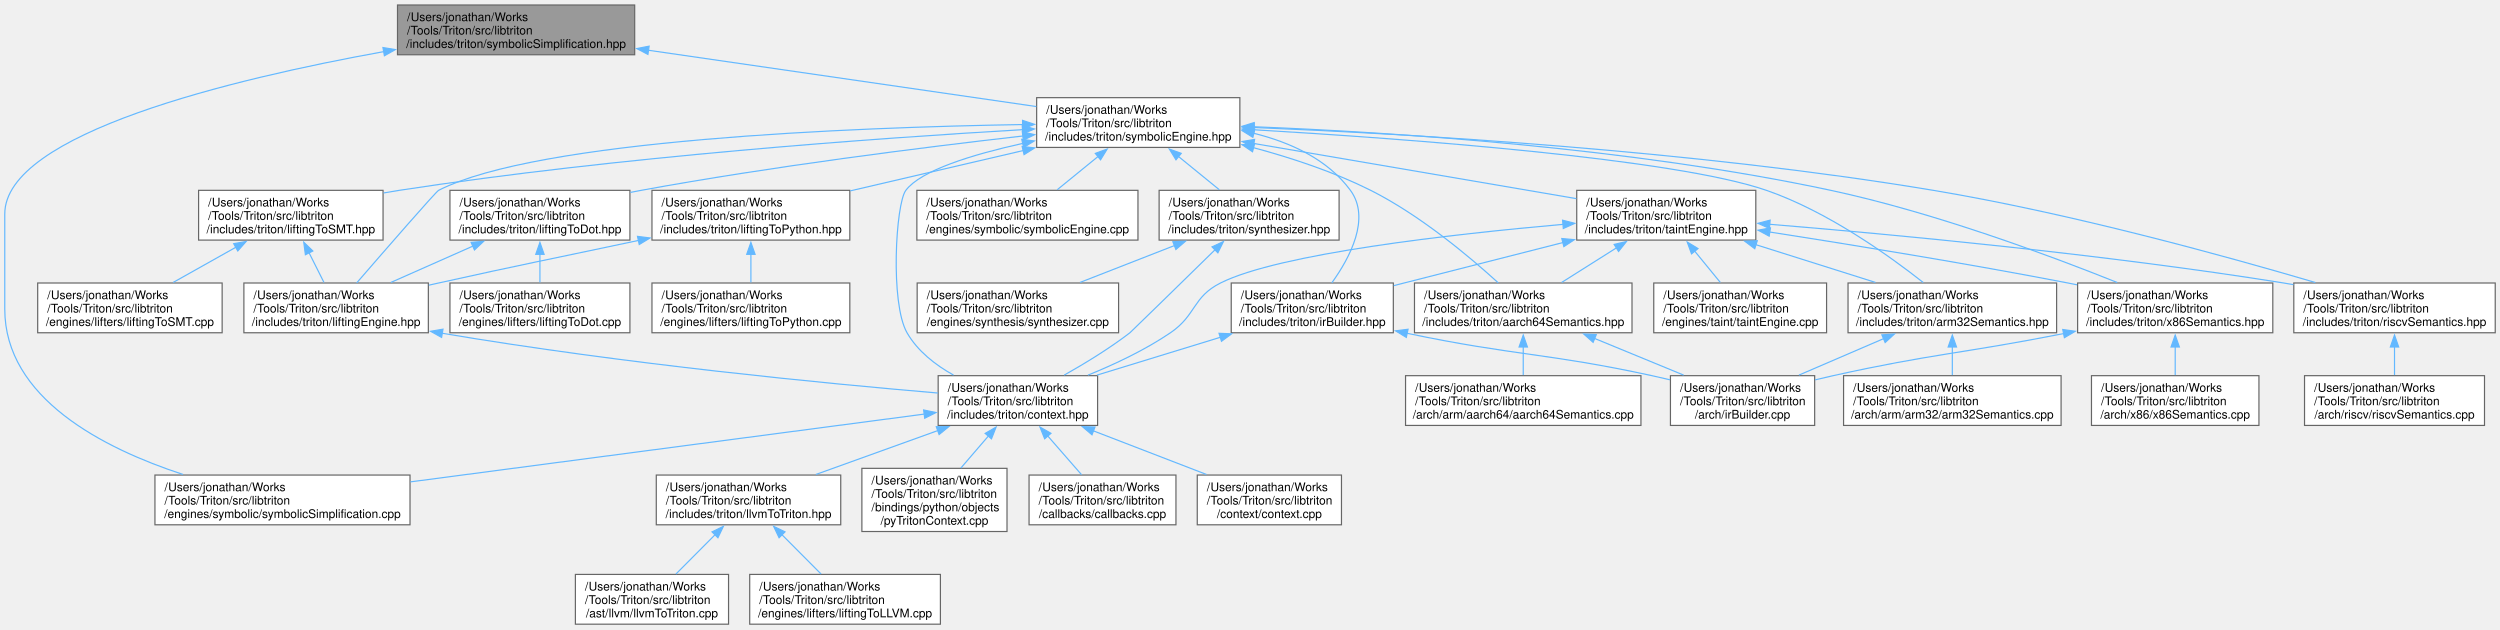
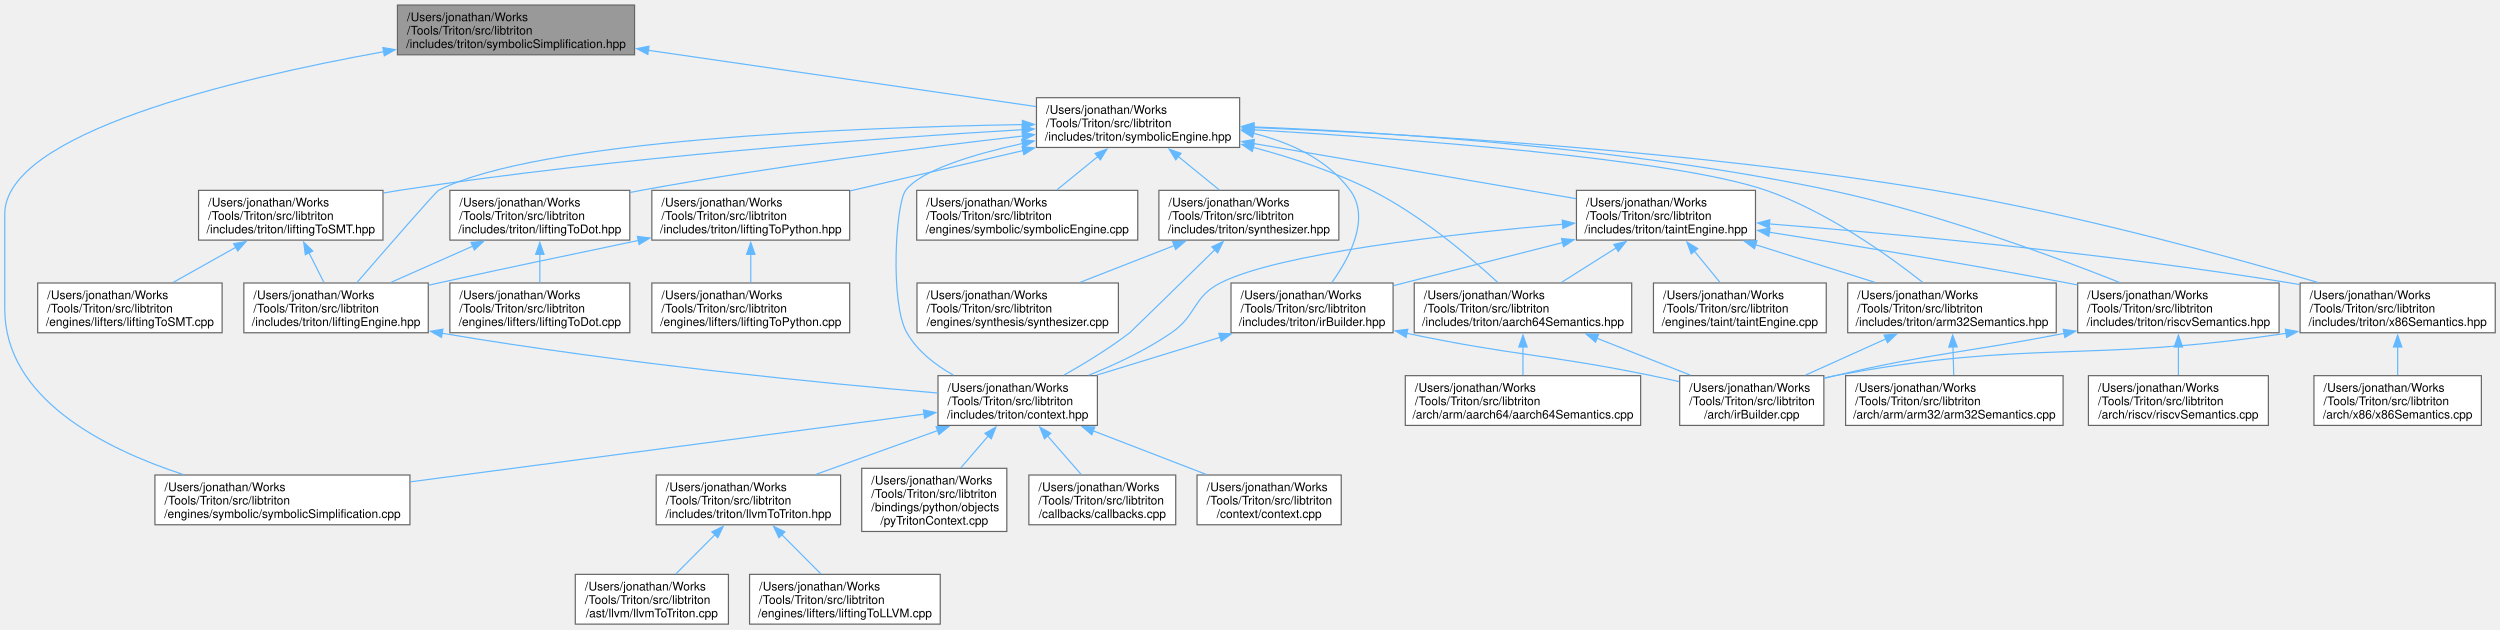
- <svg xmlns="http://www.w3.org/2000/svg" xmlns:xlink="http://www.w3.org/1999/xlink" width="2098pt" height="528pt" viewBox="0.00 0.00 2097.50 527.50">
+ <svg xmlns="http://www.w3.org/2000/svg" xmlns:xlink="http://www.w3.org/1999/xlink" width="2098pt" height="528pt" viewBox="0.00 0.00 2097.88 527.50">
  <g id="graph0" class="graph" transform="scale(1 1) rotate(0) translate(4 523.5)">
    <g id="Node000001" class="node">
      <g id="a_Node000001">
        <a xlink:title=" ">
          <polygon fill="#999999" stroke="#666666" points="528.5,-519.5 329.5,-519.5 329.5,-477.75 528.5,-477.75 528.5,-519.5" />
          <text text-anchor="start" x="337.5" y="-506" font-family="Helvetica,sans-Serif" font-size="10.00">/Users/jonathan/Works</text>
          <text text-anchor="start" x="337.5" y="-494.75" font-family="Helvetica,sans-Serif" font-size="10.00">/Tools/Triton/src/libtriton</text>
          <text text-anchor="middle" x="429" y="-483.5" font-family="Helvetica,sans-Serif" font-size="10.00">/includes/triton/symbolicSimplification.hpp</text>
        </a>
      </g>
    </g>
    <g id="Node000002" class="node">
      <g id="a_Node000002">
        <a xlink:href="symbolicSimplification_8cpp.html" target="_top" xlink:title=" ">
          <polygon fill="white" stroke="#666666" points="340,-125.12 126,-125.12 126,-83.38 340,-83.38 340,-125.12" />
          <text text-anchor="start" x="134" y="-111.62" font-family="Helvetica,sans-Serif" font-size="10.00">/Users/jonathan/Works</text>
          <text text-anchor="start" x="134" y="-100.38" font-family="Helvetica,sans-Serif" font-size="10.00">/Tools/Triton/src/libtriton</text>
          <text text-anchor="middle" x="233" y="-89.12" font-family="Helvetica,sans-Serif" font-size="10.00">/engines/symbolic/symbolicSimplification.cpp</text>
        </a>
      </g>
    </g>
    <g id="edge1_Node000001_Node000002" class="edge">
      <g id="a_edge1_Node000001_Node000002">
        <a xlink:title=" ">
          <path fill="none" stroke="#63b8ff" d="M317.9,-480.35C190.79,-457.38 0,-411.65 0,-344.12 0,-344.12 0,-344.12 0,-264.38 0,-189.67 82.68,-147.5 149.54,-125.62" />
          <polygon fill="#63b8ff" stroke="#63b8ff" points="317.28,-483.8 327.74,-482.1 318.51,-476.9 317.28,-483.8" />
        </a>
      </g>
    </g>
    <g id="Node000003" class="node">
      <g id="a_Node000003">
        <a xlink:href="symbolicEngine_8hpp.html" target="_top" xlink:title=" ">
          <polygon fill="white" stroke="#666666" points="1036.25,-441.75 865.75,-441.75 865.75,-400 1036.25,-400 1036.25,-441.75" />
          <text text-anchor="start" x="873.75" y="-428.25" font-family="Helvetica,sans-Serif" font-size="10.00">/Users/jonathan/Works</text>
          <text text-anchor="start" x="873.75" y="-417" font-family="Helvetica,sans-Serif" font-size="10.00">/Tools/Triton/src/libtriton</text>
          <text text-anchor="middle" x="951" y="-405.75" font-family="Helvetica,sans-Serif" font-size="10.00">/includes/triton/symbolicEngine.hpp</text>
        </a>
      </g>
    </g>
    <g id="edge2_Node000001_Node000003" class="edge">
      <g id="a_edge2_Node000001_Node000003">
        <a xlink:title=" ">
          <path fill="none" stroke="#63b8ff" d="M540.07,-481.51C637.34,-467.39 776.64,-447.18 865.46,-434.29" />
          <polygon fill="#63b8ff" stroke="#63b8ff" points="539.61,-478.04 530.22,-482.94 540.62,-484.96 539.61,-478.04" />
        </a>
      </g>
    </g>
    <g id="Node000004" class="node">
      <g id="a_Node000004">
        <a xlink:href="symbolicEngine_8cpp.html" target="_top" xlink:title=" ">
          <polygon fill="white" stroke="#666666" points="950.75,-364 765.25,-364 765.25,-322.25 950.75,-322.25 950.75,-364" />
          <text text-anchor="start" x="773.25" y="-350.5" font-family="Helvetica,sans-Serif" font-size="10.00">/Users/jonathan/Works</text>
          <text text-anchor="start" x="773.25" y="-339.25" font-family="Helvetica,sans-Serif" font-size="10.00">/Tools/Triton/src/libtriton</text>
          <text text-anchor="middle" x="858" y="-328" font-family="Helvetica,sans-Serif" font-size="10.00">/engines/symbolic/symbolicEngine.cpp</text>
        </a>
      </g>
    </g>
    <g id="edge3_Node000003_Node000004" class="edge">
      <g id="a_edge3_Node000003_Node000004">
        <a xlink:title=" ">
          <path fill="none" stroke="#63b8ff" d="M917.28,-392.41C905.96,-383.19 893.53,-373.06 882.99,-364.48" />
          <polygon fill="#63b8ff" stroke="#63b8ff" points="914.94,-395.02 924.9,-398.62 919.36,-389.59 914.94,-395.02" />
        </a>
      </g>
    </g>
    <g id="Node000005" class="node">
      <g id="a_Node000005">
        <a xlink:href="aarch64Semantics_8hpp.html" target="_top" xlink:title=" ">
          <polygon fill="white" stroke="#666666" points="1365.25,-286.25 1182.75,-286.25 1182.75,-244.5 1365.25,-244.5 1365.25,-286.25" />
          <text text-anchor="start" x="1190.75" y="-272.75" font-family="Helvetica,sans-Serif" font-size="10.00">/Users/jonathan/Works</text>
          <text text-anchor="start" x="1190.75" y="-261.5" font-family="Helvetica,sans-Serif" font-size="10.00">/Tools/Triton/src/libtriton</text>
          <text text-anchor="middle" x="1274" y="-250.25" font-family="Helvetica,sans-Serif" font-size="10.00">/includes/triton/aarch64Semantics.hpp</text>
        </a>
      </g>
    </g>
    <g id="edge4_Node000003_Node000005" class="edge">
      <g id="a_edge4_Node000003_Node000005">
        <a xlink:title=" ">
-           <path fill="none" stroke="#63b8ff" d="M1047.42,-399.85C1079.73,-391.18 1115.32,-379.4 1146,-364 1187.46,-343.18 1228.97,-308.31 1253.04,-286.37" />
-           <polygon fill="#63b8ff" stroke="#63b8ff" points="1046.86,-396.38 1038.06,-402.3 1048.62,-403.16 1046.86,-396.38" />
+           <path fill="none" stroke="#63b8ff" d="M1047.5,-400.1C1080.1,-391.42 1116.05,-379.59 1147,-364 1188.23,-343.24 1229.39,-308.35 1253.23,-286.39" />
+           <polygon fill="#63b8ff" stroke="#63b8ff" points="1046.86,-396.65 1038.05,-402.54 1048.61,-403.43 1046.86,-396.65" />
        </a>
      </g>
    </g>
    <g id="Node000008" class="node">
      <g id="a_Node000008">
        <a xlink:href="arm32Semantics_8hpp.html" target="_top" xlink:title=" ">
          <polygon fill="white" stroke="#666666" points="1721.5,-286.25 1546.5,-286.25 1546.5,-244.5 1721.5,-244.5 1721.5,-286.25" />
          <text text-anchor="start" x="1554.5" y="-272.75" font-family="Helvetica,sans-Serif" font-size="10.00">/Users/jonathan/Works</text>
          <text text-anchor="start" x="1554.5" y="-261.5" font-family="Helvetica,sans-Serif" font-size="10.00">/Tools/Triton/src/libtriton</text>
          <text text-anchor="middle" x="1634" y="-250.25" font-family="Helvetica,sans-Serif" font-size="10.00">/includes/triton/arm32Semantics.hpp</text>
        </a>
      </g>
    </g>
    <g id="edge7_Node000003_Node000008" class="edge">
      <g id="a_edge7_Node000003_Node000008">
        <a xlink:title=" ">
          <path fill="none" stroke="#63b8ff" d="M1047.6,-414.85C1177.43,-407.19 1400.83,-390.64 1478,-364 1528.89,-346.43 1580.37,-309.7 1609.62,-286.64" />
          <polygon fill="#63b8ff" stroke="#63b8ff" points="1047.78,-411.33 1038,-415.4 1048.19,-418.32 1047.78,-411.33" />
        </a>
      </g>
    </g>
    <g id="Node000010" class="node">
      <g id="a_Node000010">
        <a xlink:href="context_8hpp.html" target="_top" xlink:title=" ">
          <polygon fill="white" stroke="#666666" points="916.88,-208.5 783.12,-208.5 783.12,-166.75 916.88,-166.75 916.88,-208.5" />
          <text text-anchor="start" x="791.12" y="-195" font-family="Helvetica,sans-Serif" font-size="10.00">/Users/jonathan/Works</text>
          <text text-anchor="start" x="791.12" y="-183.75" font-family="Helvetica,sans-Serif" font-size="10.00">/Tools/Triton/src/libtriton</text>
          <text text-anchor="middle" x="850" y="-172.5" font-family="Helvetica,sans-Serif" font-size="10.00">/includes/triton/context.hpp</text>
        </a>
      </g>
    </g>
    <g id="edge10_Node000003_Node000010" class="edge">
      <g id="a_edge10_Node000003_Node000010">
        <a xlink:title=" ">
          <path fill="none" stroke="#63b8ff" d="M854.21,-403.4C811.73,-394.01 768.63,-380.75 756,-364 747.5,-352.73 742.75,-269.32 757,-244.5 765.82,-229.15 780.7,-217.53 796,-208.99" />
          <polygon fill="#63b8ff" stroke="#63b8ff" points="853.28,-406.78 863.79,-405.45 854.74,-399.94 853.28,-406.78" />
        </a>
      </g>
    </g>
    <g id="Node000017" class="node">
      <g id="a_Node000017">
        <a xlink:href="irBuilder_8hpp.html" target="_top" xlink:title=" ">
          <polygon fill="white" stroke="#666666" points="1165,-286.25 1029,-286.25 1029,-244.5 1165,-244.5 1165,-286.25" />
          <text text-anchor="start" x="1037" y="-272.75" font-family="Helvetica,sans-Serif" font-size="10.00">/Users/jonathan/Works</text>
          <text text-anchor="start" x="1037" y="-261.5" font-family="Helvetica,sans-Serif" font-size="10.00">/Tools/Triton/src/libtriton</text>
          <text text-anchor="middle" x="1097" y="-250.25" font-family="Helvetica,sans-Serif" font-size="10.00">/includes/triton/irBuilder.hpp</text>
        </a>
      </g>
    </g>
    <g id="edge18_Node000003_Node000017" class="edge">
      <g id="a_edge18_Node000003_Node000017">
        <a xlink:title=" ">
          <path fill="none" stroke="#63b8ff" d="M1047.63,-411.94C1078.64,-404.27 1109.88,-390.04 1129,-364 1146.21,-340.57 1128.53,-307.4 1113.41,-286.39" />
          <polygon fill="#63b8ff" stroke="#63b8ff" points="1047.16,-408.46 1038.16,-414.06 1048.68,-415.29 1047.16,-408.46" />
        </a>
      </g>
    </g>
    <g id="Node000018" class="node">
      <g id="a_Node000018">
        <a xlink:href="liftingEngine_8hpp.html" target="_top" xlink:title=" ">
          <polygon fill="white" stroke="#666666" points="355.38,-286.25 200.62,-286.25 200.62,-244.5 355.38,-244.5 355.38,-286.25" />
          <text text-anchor="start" x="208.62" y="-272.75" font-family="Helvetica,sans-Serif" font-size="10.00">/Users/jonathan/Works</text>
          <text text-anchor="start" x="208.62" y="-261.5" font-family="Helvetica,sans-Serif" font-size="10.00">/Tools/Triton/src/libtriton</text>
          <text text-anchor="middle" x="278" y="-250.25" font-family="Helvetica,sans-Serif" font-size="10.00">/includes/triton/liftingEngine.hpp</text>
        </a>
      </g>
    </g>
    <g id="edge21_Node000003_Node000018" class="edge">
      <g id="a_edge21_Node000003_Node000018">
        <a xlink:title=" ">
          <path fill="none" stroke="#63b8ff" d="M854.04,-419.2C709.91,-416.77 447.18,-406.44 364,-364 361.72,-362.84 319.68,-314.52 295.23,-286.3" />
          <polygon fill="#63b8ff" stroke="#63b8ff" points="853.92,-422.7 863.97,-419.35 854.03,-415.7 853.92,-422.7" />
        </a>
      </g>
    </g>
    <g id="Node000019" class="node">
      <g id="a_Node000019">
        <a xlink:href="liftingToDot_8hpp.html" target="_top" xlink:title=" ">
          <polygon fill="white" stroke="#666666" points="524.5,-364 373.5,-364 373.5,-322.25 524.5,-322.25 524.5,-364" />
          <text text-anchor="start" x="381.5" y="-350.5" font-family="Helvetica,sans-Serif" font-size="10.00">/Users/jonathan/Works</text>
          <text text-anchor="start" x="381.5" y="-339.25" font-family="Helvetica,sans-Serif" font-size="10.00">/Tools/Triton/src/libtriton</text>
          <text text-anchor="middle" x="449" y="-328" font-family="Helvetica,sans-Serif" font-size="10.00">/includes/triton/liftingToDot.hpp</text>
        </a>
      </g>
    </g>
    <g id="edge23_Node000003_Node000019" class="edge">
      <g id="a_edge23_Node000003_Node000019">
        <a xlink:title=" ">
          <path fill="none" stroke="#63b8ff" d="M854.14,-409.58C769.36,-399.93 643.04,-384.01 534,-364 531.02,-363.45 527.98,-362.87 524.92,-362.26" />
          <polygon fill="#63b8ff" stroke="#63b8ff" points="853.73,-413.06 864.06,-410.7 854.52,-406.1 853.73,-413.06" />
        </a>
      </g>
    </g>
    <g id="Node000021" class="node">
      <g id="a_Node000021">
        <a xlink:href="liftingToPython_8hpp.html" target="_top" xlink:title=" ">
          <polygon fill="white" stroke="#666666" points="709,-364 543,-364 543,-322.25 709,-322.25 709,-364" />
          <text text-anchor="start" x="551" y="-350.5" font-family="Helvetica,sans-Serif" font-size="10.00">/Users/jonathan/Works</text>
          <text text-anchor="start" x="551" y="-339.25" font-family="Helvetica,sans-Serif" font-size="10.00">/Tools/Triton/src/libtriton</text>
          <text text-anchor="middle" x="626" y="-328" font-family="Helvetica,sans-Serif" font-size="10.00">/includes/triton/liftingToPython.hpp</text>
        </a>
      </g>
    </g>
    <g id="edge26_Node000003_Node000021" class="edge">
      <g id="a_edge26_Node000003_Node000021">
        <a xlink:title=" ">
          <path fill="none" stroke="#63b8ff" d="M854.68,-397.43C808.52,-386.67 753.77,-373.91 709.42,-363.57" />
          <polygon fill="#63b8ff" stroke="#63b8ff" points="853.6,-400.77 864.14,-399.63 855.19,-393.95 853.6,-400.77" />
        </a>
      </g>
    </g>
    <g id="Node000023" class="node">
      <g id="a_Node000023">
        <a xlink:href="liftingToSMT_8hpp.html" target="_top" xlink:title=" ">
          <polygon fill="white" stroke="#666666" points="317.38,-364 162.62,-364 162.62,-322.25 317.38,-322.25 317.38,-364" />
          <text text-anchor="start" x="170.62" y="-350.5" font-family="Helvetica,sans-Serif" font-size="10.00">/Users/jonathan/Works</text>
          <text text-anchor="start" x="170.62" y="-339.25" font-family="Helvetica,sans-Serif" font-size="10.00">/Tools/Triton/src/libtriton</text>
          <text text-anchor="middle" x="240" y="-328" font-family="Helvetica,sans-Serif" font-size="10.00">/includes/triton/liftingToSMT.hpp</text>
        </a>
      </g>
    </g>
    <g id="edge29_Node000003_Node000023" class="edge">
      <g id="a_edge29_Node000003_Node000023">
        <a xlink:title=" ">
          <path fill="none" stroke="#63b8ff" d="M854.16,-414.91C731.77,-407.77 514.87,-392.25 331,-364 326.68,-363.34 322.27,-362.59 317.82,-361.79" />
          <polygon fill="#63b8ff" stroke="#63b8ff" points="853.65,-418.39 863.83,-415.47 854.05,-411.4 853.65,-418.39" />
        </a>
      </g>
    </g>
    <g id="Node000025" class="node">
      <g id="a_Node000025">
        <a xlink:href="riscvSemantics_8hpp.html" target="_top" xlink:title=" ">
-           <polygon fill="white" stroke="#666666" points="2089.5,-286.25 1920.5,-286.25 1920.5,-244.5 2089.5,-244.5 2089.5,-286.25" />
-           <text text-anchor="start" x="1928.5" y="-272.75" font-family="Helvetica,sans-Serif" font-size="10.00">/Users/jonathan/Works</text>
-           <text text-anchor="start" x="1928.5" y="-261.5" font-family="Helvetica,sans-Serif" font-size="10.00">/Tools/Triton/src/libtriton</text>
-           <text text-anchor="middle" x="2005" y="-250.25" font-family="Helvetica,sans-Serif" font-size="10.00">/includes/triton/riscvSemantics.hpp</text>
+           <polygon fill="white" stroke="#666666" points="1908.5,-286.25 1739.5,-286.25 1739.5,-244.5 1908.5,-244.5 1908.5,-286.25" />
+           <text text-anchor="start" x="1747.5" y="-272.75" font-family="Helvetica,sans-Serif" font-size="10.00">/Users/jonathan/Works</text>
+           <text text-anchor="start" x="1747.5" y="-261.5" font-family="Helvetica,sans-Serif" font-size="10.00">/Tools/Triton/src/libtriton</text>
+           <text text-anchor="middle" x="1824" y="-250.25" font-family="Helvetica,sans-Serif" font-size="10.00">/includes/triton/riscvSemantics.hpp</text>
        </a>
      </g>
    </g>
    <g id="edge32_Node000003_Node000025" class="edge">
      <g id="a_edge32_Node000003_Node000025">
        <a xlink:title=" ">
-           <path fill="none" stroke="#63b8ff" d="M1047.69,-416.73C1177.99,-411.37 1416.83,-397.57 1618,-364 1732.14,-344.95 1862.05,-309.21 1938.59,-286.66" />
-           <polygon fill="#63b8ff" stroke="#63b8ff" points="1047.94,-413.22 1038.09,-417.12 1048.22,-420.21 1047.94,-413.22" />
+           <path fill="none" stroke="#63b8ff" d="M1047.91,-417.26C1164.09,-412.59 1364.13,-399.65 1532,-364 1619.45,-345.43 1717.27,-309.45 1774.58,-286.74" />
+           <polygon fill="#63b8ff" stroke="#63b8ff" points="1047.96,-413.75 1038.1,-417.64 1048.23,-420.75 1047.96,-413.75" />
        </a>
      </g>
    </g>
    <g id="Node000027" class="node">
      <g id="a_Node000027">
        <a xlink:href="synthesizer_8hpp.html" target="_top" xlink:title=" ">
          <polygon fill="white" stroke="#666666" points="1119.5,-364 968.5,-364 968.5,-322.25 1119.5,-322.25 1119.5,-364" />
          <text text-anchor="start" x="976.5" y="-350.5" font-family="Helvetica,sans-Serif" font-size="10.00">/Users/jonathan/Works</text>
          <text text-anchor="start" x="976.5" y="-339.25" font-family="Helvetica,sans-Serif" font-size="10.00">/Tools/Triton/src/libtriton</text>
          <text text-anchor="middle" x="1044" y="-328" font-family="Helvetica,sans-Serif" font-size="10.00">/includes/triton/synthesizer.hpp</text>
        </a>
      </g>
    </g>
-     <g id="edge34_Node000003_Node000027" class="edge">
-       <g id="a_edge34_Node000003_Node000027">
+     <g id="edge35_Node000003_Node000027" class="edge">
+       <g id="a_edge35_Node000003_Node000027">
        <a xlink:title=" ">
          <path fill="none" stroke="#63b8ff" d="M984.72,-392.41C996.04,-383.19 1008.47,-373.06 1019.01,-364.48" />
          <polygon fill="#63b8ff" stroke="#63b8ff" points="982.64,-389.59 977.1,-398.62 987.06,-395.02 982.64,-389.59" />
        </a>
      </g>
    </g>
    <g id="Node000029" class="node">
      <g id="a_Node000029">
        <a xlink:href="taintEngine_8hpp.html" target="_top" xlink:title=" ">
          <polygon fill="white" stroke="#666666" points="1469.12,-364 1318.88,-364 1318.88,-322.25 1469.12,-322.25 1469.12,-364" />
          <text text-anchor="start" x="1326.88" y="-350.5" font-family="Helvetica,sans-Serif" font-size="10.00">/Users/jonathan/Works</text>
          <text text-anchor="start" x="1326.88" y="-339.25" font-family="Helvetica,sans-Serif" font-size="10.00">/Tools/Triton/src/libtriton</text>
          <text text-anchor="middle" x="1394" y="-328" font-family="Helvetica,sans-Serif" font-size="10.00">/includes/triton/taintEngine.hpp</text>
        </a>
      </g>
    </g>
-     <g id="edge37_Node000003_Node000029" class="edge">
-       <g id="a_edge37_Node000003_Node000029">
+     <g id="edge38_Node000003_Node000029" class="edge">
+       <g id="a_edge38_Node000003_Node000029">
        <a xlink:title=" ">
          <path fill="none" stroke="#63b8ff" d="M1047.93,-403.3C1129.29,-389.39 1243.88,-369.8 1318.53,-357.03" />
          <polygon fill="#63b8ff" stroke="#63b8ff" points="1047.44,-399.83 1038.17,-404.97 1048.62,-406.73 1047.44,-399.83" />
        </a>
      </g>
    </g>
    <g id="Node000031" class="node">
      <g id="a_Node000031">
        <a xlink:href="x86Semantics_8hpp.html" target="_top" xlink:title=" ">
-           <polygon fill="white" stroke="#666666" points="1902.88,-286.25 1739.12,-286.25 1739.12,-244.5 1902.88,-244.5 1902.88,-286.25" />
-           <text text-anchor="start" x="1747.12" y="-272.75" font-family="Helvetica,sans-Serif" font-size="10.00">/Users/jonathan/Works</text>
-           <text text-anchor="start" x="1747.12" y="-261.5" font-family="Helvetica,sans-Serif" font-size="10.00">/Tools/Triton/src/libtriton</text>
-           <text text-anchor="middle" x="1821" y="-250.25" font-family="Helvetica,sans-Serif" font-size="10.00">/includes/triton/x86Semantics.hpp</text>
-         </a>
-       </g>
-     </g>
-     <g id="edge47_Node000003_Node000031" class="edge">
-       <g id="a_edge47_Node000003_Node000031">
-         <a xlink:title=" ">
-           <path fill="none" stroke="#63b8ff" d="M1047.93,-417.35C1164.12,-412.76 1364.18,-399.91 1532,-364 1618.74,-345.44 1715.7,-309.37 1772.36,-286.65" />
-           <polygon fill="#63b8ff" stroke="#63b8ff" points="1047.98,-413.84 1038.12,-417.72 1048.25,-420.84 1047.98,-413.84" />
+           <polygon fill="white" stroke="#666666" points="2089.88,-286.25 1926.12,-286.25 1926.12,-244.5 2089.88,-244.5 2089.88,-286.25" />
+           <text text-anchor="start" x="1934.12" y="-272.75" font-family="Helvetica,sans-Serif" font-size="10.00">/Users/jonathan/Works</text>
+           <text text-anchor="start" x="1934.12" y="-261.5" font-family="Helvetica,sans-Serif" font-size="10.00">/Tools/Triton/src/libtriton</text>
+           <text text-anchor="middle" x="2008" y="-250.25" font-family="Helvetica,sans-Serif" font-size="10.00">/includes/triton/x86Semantics.hpp</text>
+         </a>
+       </g>
+     </g>
+     <g id="edge48_Node000003_Node000031" class="edge">
+       <g id="a_edge48_Node000003_Node000031">
+         <a xlink:title=" ">
+           <path fill="none" stroke="#63b8ff" d="M1047.83,-416.71C1178.32,-411.32 1417.51,-397.48 1619,-364 1733.71,-344.94 1864.3,-309.2 1941.23,-286.66" />
+           <polygon fill="#63b8ff" stroke="#63b8ff" points="1048.06,-413.19 1038.21,-417.1 1048.34,-420.19 1048.06,-413.19" />
        </a>
      </g>
    </g>
    <g id="Node000006" class="node">
      <g id="a_Node000006">
        <a xlink:href="aarch64Semantics_8cpp.html" target="_top" xlink:title=" ">
          <polygon fill="white" stroke="#666666" points="1372.75,-208.5 1175.25,-208.5 1175.25,-166.75 1372.75,-166.75 1372.75,-208.5" />
          <text text-anchor="start" x="1183.25" y="-195" font-family="Helvetica,sans-Serif" font-size="10.00">/Users/jonathan/Works</text>
          <text text-anchor="start" x="1183.25" y="-183.75" font-family="Helvetica,sans-Serif" font-size="10.00">/Tools/Triton/src/libtriton</text>
          <text text-anchor="middle" x="1274" y="-172.5" font-family="Helvetica,sans-Serif" font-size="10.00">/arch/arm/aarch64/aarch64Semantics.cpp</text>
        </a>
      </g>
    </g>
    <g id="edge5_Node000005_Node000006" class="edge">
      <g id="a_edge5_Node000005_Node000006">
        <a xlink:title=" ">
          <path fill="none" stroke="#63b8ff" d="M1274,-232.75C1274,-224.71 1274,-216.29 1274,-208.98" />
          <polygon fill="#63b8ff" stroke="#63b8ff" points="1270.5,-232.56 1274,-242.56 1277.5,-232.56 1270.5,-232.56" />
        </a>
      </g>
    </g>
    <g id="Node000007" class="node">
      <g id="a_Node000007">
        <a xlink:href="irBuilder_8cpp.html" target="_top" xlink:title=" ">
-           <polygon fill="white" stroke="#666666" points="1518.5,-208.5 1397.5,-208.5 1397.5,-166.75 1518.5,-166.75 1518.5,-208.5" />
-           <text text-anchor="start" x="1405.5" y="-195" font-family="Helvetica,sans-Serif" font-size="10.00">/Users/jonathan/Works</text>
-           <text text-anchor="start" x="1405.5" y="-183.75" font-family="Helvetica,sans-Serif" font-size="10.00">/Tools/Triton/src/libtriton</text>
-           <text text-anchor="middle" x="1458" y="-172.5" font-family="Helvetica,sans-Serif" font-size="10.00">/arch/irBuilder.cpp</text>
+           <polygon fill="white" stroke="#666666" points="1526.5,-208.5 1405.5,-208.5 1405.5,-166.75 1526.5,-166.75 1526.5,-208.5" />
+           <text text-anchor="start" x="1413.5" y="-195" font-family="Helvetica,sans-Serif" font-size="10.00">/Users/jonathan/Works</text>
+           <text text-anchor="start" x="1413.5" y="-183.75" font-family="Helvetica,sans-Serif" font-size="10.00">/Tools/Triton/src/libtriton</text>
+           <text text-anchor="middle" x="1466" y="-172.5" font-family="Helvetica,sans-Serif" font-size="10.00">/arch/irBuilder.cpp</text>
        </a>
      </g>
    </g>
    <g id="edge6_Node000005_Node000007" class="edge">
      <g id="a_edge6_Node000005_Node000007">
        <a xlink:title=" ">
-           <path fill="none" stroke="#63b8ff" d="M1333.79,-239.76C1357.97,-229.81 1385.54,-218.46 1408.56,-208.98" />
-           <polygon fill="#63b8ff" stroke="#63b8ff" points="1332.62,-236.46 1324.71,-243.5 1335.29,-242.93 1332.62,-236.46" />
+           <path fill="none" stroke="#63b8ff" d="M1336.05,-239.89C1361.36,-229.91 1390.28,-218.5 1414.41,-208.98" />
+           <polygon fill="#63b8ff" stroke="#63b8ff" points="1334.88,-236.59 1326.86,-243.52 1337.45,-243.11 1334.88,-236.59" />
        </a>
      </g>
    </g>
    <g id="edge9_Node000008_Node000007" class="edge">
      <g id="a_edge9_Node000008_Node000007">
        <a xlink:title=" ">
-           <path fill="none" stroke="#63b8ff" d="M1576.5,-239.63C1553.45,-229.7 1527.21,-218.41 1505.29,-208.98" />
-           <polygon fill="#63b8ff" stroke="#63b8ff" points="1574.88,-242.74 1585.44,-243.48 1577.64,-236.31 1574.88,-242.74" />
+           <path fill="none" stroke="#63b8ff" d="M1578.51,-239.36C1556.66,-229.5 1531.88,-218.33 1511.15,-208.98" />
+           <polygon fill="#63b8ff" stroke="#63b8ff" points="1577.04,-242.53 1587.6,-243.45 1579.92,-236.15 1577.04,-242.53" />
        </a>
      </g>
    </g>
    <g id="Node000009" class="node">
      <g id="a_Node000009">
        <a xlink:href="arm32Semantics_8cpp.html" target="_top" xlink:title=" ">
-           <polygon fill="white" stroke="#666666" points="1725.25,-208.5 1542.75,-208.5 1542.75,-166.75 1725.25,-166.75 1725.25,-208.5" />
-           <text text-anchor="start" x="1550.75" y="-195" font-family="Helvetica,sans-Serif" font-size="10.00">/Users/jonathan/Works</text>
-           <text text-anchor="start" x="1550.75" y="-183.75" font-family="Helvetica,sans-Serif" font-size="10.00">/Tools/Triton/src/libtriton</text>
-           <text text-anchor="middle" x="1634" y="-172.5" font-family="Helvetica,sans-Serif" font-size="10.00">/arch/arm/arm32/arm32Semantics.cpp</text>
+           <polygon fill="white" stroke="#666666" points="1727.25,-208.5 1544.75,-208.5 1544.75,-166.75 1727.25,-166.75 1727.25,-208.5" />
+           <text text-anchor="start" x="1552.75" y="-195" font-family="Helvetica,sans-Serif" font-size="10.00">/Users/jonathan/Works</text>
+           <text text-anchor="start" x="1552.75" y="-183.75" font-family="Helvetica,sans-Serif" font-size="10.00">/Tools/Triton/src/libtriton</text>
+           <text text-anchor="middle" x="1636" y="-172.5" font-family="Helvetica,sans-Serif" font-size="10.00">/arch/arm/arm32/arm32Semantics.cpp</text>
        </a>
      </g>
    </g>
    <g id="edge8_Node000008_Node000009" class="edge">
      <g id="a_edge8_Node000008_Node000009">
        <a xlink:title=" ">
-           <path fill="none" stroke="#63b8ff" d="M1634,-232.75C1634,-224.71 1634,-216.29 1634,-208.98" />
-           <polygon fill="#63b8ff" stroke="#63b8ff" points="1630.5,-232.56 1634,-242.56 1637.5,-232.56 1630.5,-232.56" />
+           <path fill="none" stroke="#63b8ff" d="M1634.83,-232.75C1635.05,-224.71 1635.27,-216.29 1635.46,-208.98" />
+           <polygon fill="#63b8ff" stroke="#63b8ff" points="1631.34,-232.47 1634.58,-242.56 1638.34,-232.66 1631.34,-232.47" />
        </a>
      </g>
    </g>
    <g id="edge14_Node000010_Node000002" class="edge">
      <g id="a_edge14_Node000010_Node000002">
        <a xlink:title=" ">
          <path fill="none" stroke="#63b8ff" d="M771.52,-176.28C662.13,-161.85 463.42,-135.64 340.38,-119.41" />
          <polygon fill="#63b8ff" stroke="#63b8ff" points="770.92,-179.73 781.3,-177.56 771.84,-172.79 770.92,-179.73" />
        </a>
      </g>
    </g>
    <g id="Node000011" class="node">
      <g id="a_Node000011">
        <a xlink:href="pyTritonContext_8cpp.html" target="_top" xlink:title=" ">
          <polygon fill="white" stroke="#666666" points="840.88,-130.75 719.12,-130.75 719.12,-77.75 840.88,-77.75 840.88,-130.75" />
          <text text-anchor="start" x="727.12" y="-117.25" font-family="Helvetica,sans-Serif" font-size="10.00">/Users/jonathan/Works</text>
          <text text-anchor="start" x="727.12" y="-106" font-family="Helvetica,sans-Serif" font-size="10.00">/Tools/Triton/src/libtriton</text>
          <text text-anchor="start" x="727.12" y="-94.75" font-family="Helvetica,sans-Serif" font-size="10.00">/bindings/python/objects</text>
          <text text-anchor="middle" x="780" y="-83.5" font-family="Helvetica,sans-Serif" font-size="10.00">/pyTritonContext.cpp</text>
        </a>
      </g>
    </g>
    <g id="edge11_Node000010_Node000011" class="edge">
      <g id="a_edge11_Node000010_Node000011">
        <a xlink:title=" ">
          <path fill="none" stroke="#63b8ff" d="M825.42,-158.05C817.84,-149.23 809.54,-139.59 802.13,-130.98" />
          <polygon fill="#63b8ff" stroke="#63b8ff" points="822.53,-160.06 831.71,-165.36 827.84,-155.5 822.53,-160.06" />
        </a>
      </g>
    </g>
    <g id="Node000012" class="node">
      <g id="a_Node000012">
        <a xlink:href="callbacks_8cpp.html" target="_top" xlink:title=" ">
          <polygon fill="white" stroke="#666666" points="982.62,-125.12 859.38,-125.12 859.38,-83.38 982.62,-83.38 982.62,-125.12" />
          <text text-anchor="start" x="867.38" y="-111.62" font-family="Helvetica,sans-Serif" font-size="10.00">/Users/jonathan/Works</text>
          <text text-anchor="start" x="867.38" y="-100.38" font-family="Helvetica,sans-Serif" font-size="10.00">/Tools/Triton/src/libtriton</text>
          <text text-anchor="middle" x="921" y="-89.12" font-family="Helvetica,sans-Serif" font-size="10.00">/callbacks/callbacks.cpp</text>
        </a>
      </g>
    </g>
    <g id="edge12_Node000010_Node000012" class="edge">
      <g id="a_edge12_Node000010_Node000012">
        <a xlink:title=" ">
          <path fill="none" stroke="#63b8ff" d="M875.1,-157.86C884.45,-147.14 894.87,-135.2 903.41,-125.42" />
          <polygon fill="#63b8ff" stroke="#63b8ff" points="872.48,-155.53 868.55,-165.37 877.76,-160.14 872.48,-155.53" />
        </a>
      </g>
    </g>
    <g id="Node000013" class="node">
      <g id="a_Node000013">
        <a xlink:href="context_8cpp.html" target="_top" xlink:title=" ">
          <polygon fill="white" stroke="#666666" points="1121.5,-125.12 1000.5,-125.12 1000.5,-83.38 1121.5,-83.38 1121.5,-125.12" />
          <text text-anchor="start" x="1008.5" y="-111.62" font-family="Helvetica,sans-Serif" font-size="10.00">/Users/jonathan/Works</text>
          <text text-anchor="start" x="1008.5" y="-100.38" font-family="Helvetica,sans-Serif" font-size="10.00">/Tools/Triton/src/libtriton</text>
          <text text-anchor="middle" x="1061" y="-89.12" font-family="Helvetica,sans-Serif" font-size="10.00">/context/context.cpp</text>
        </a>
      </g>
    </g>
    <g id="edge13_Node000010_Node000013" class="edge">
      <g id="a_edge13_Node000010_Node000013">
        <a xlink:title=" ">
          <path fill="none" stroke="#63b8ff" d="M913.17,-162.26C943.49,-150.57 979.4,-136.72 1008.24,-125.6" />
          <polygon fill="#63b8ff" stroke="#63b8ff" points="912.18,-158.89 904.11,-165.76 914.7,-165.42 912.18,-158.89" />
        </a>
      </g>
    </g>
    <g id="Node000014" class="node">
      <g id="a_Node000014">
        <a xlink:href="llvmToTriton_8hpp.html" target="_top" xlink:title=" ">
          <polygon fill="white" stroke="#666666" points="701.38,-125.12 546.62,-125.12 546.62,-83.38 701.38,-83.38 701.38,-125.12" />
          <text text-anchor="start" x="554.62" y="-111.62" font-family="Helvetica,sans-Serif" font-size="10.00">/Users/jonathan/Works</text>
          <text text-anchor="start" x="554.62" y="-100.38" font-family="Helvetica,sans-Serif" font-size="10.00">/Tools/Triton/src/libtriton</text>
          <text text-anchor="middle" x="624" y="-89.12" font-family="Helvetica,sans-Serif" font-size="10.00">/includes/triton/llvmToTriton.hpp</text>
        </a>
      </g>
    </g>
    <g id="edge15_Node000010_Node000014" class="edge">
      <g id="a_edge15_Node000010_Node000014">
        <a xlink:title=" ">
          <path fill="none" stroke="#63b8ff" d="M782.76,-162.42C750.2,-150.69 711.53,-136.77 680.51,-125.6" />
          <polygon fill="#63b8ff" stroke="#63b8ff" points="781.54,-165.69 792.13,-165.79 783.91,-159.11 781.54,-165.69" />
        </a>
      </g>
    </g>
    <g id="Node000015" class="node">
      <g id="a_Node000015">
        <a xlink:href="llvmToTriton_8cpp.html" target="_top" xlink:title=" ">
          <polygon fill="white" stroke="#666666" points="607.25,-41.75 478.75,-41.75 478.75,0 607.25,0 607.25,-41.75" />
          <text text-anchor="start" x="486.75" y="-28.25" font-family="Helvetica,sans-Serif" font-size="10.00">/Users/jonathan/Works</text>
          <text text-anchor="start" x="486.75" y="-17" font-family="Helvetica,sans-Serif" font-size="10.00">/Tools/Triton/src/libtriton</text>
          <text text-anchor="middle" x="543" y="-5.75" font-family="Helvetica,sans-Serif" font-size="10.00">/ast/llvm/llvmToTriton.cpp</text>
        </a>
      </g>
    </g>
    <g id="edge16_Node000014_Node000015" class="edge">
      <g id="a_edge16_Node000014_Node000015">
        <a xlink:title=" ">
          <path fill="none" stroke="#63b8ff" d="M596.01,-75.13C585.17,-64.24 573.01,-52.02 563.07,-42.04" />
          <polygon fill="#63b8ff" stroke="#63b8ff" points="593.37,-77.44 602.91,-82.06 598.34,-72.51 593.37,-77.44" />
        </a>
      </g>
    </g>
    <g id="Node000016" class="node">
      <g id="a_Node000016">
        <a xlink:href="liftingToLLVM_8cpp.html" target="_top" xlink:title=" ">
          <polygon fill="white" stroke="#666666" points="785,-41.75 625,-41.75 625,0 785,0 785,-41.75" />
          <text text-anchor="start" x="633" y="-28.25" font-family="Helvetica,sans-Serif" font-size="10.00">/Users/jonathan/Works</text>
          <text text-anchor="start" x="633" y="-17" font-family="Helvetica,sans-Serif" font-size="10.00">/Tools/Triton/src/libtriton</text>
          <text text-anchor="middle" x="705" y="-5.75" font-family="Helvetica,sans-Serif" font-size="10.00">/engines/lifters/liftingToLLVM.cpp</text>
        </a>
      </g>
    </g>
    <g id="edge17_Node000014_Node000016" class="edge">
      <g id="a_edge17_Node000014_Node000016">
        <a xlink:title=" ">
          <path fill="none" stroke="#63b8ff" d="M651.99,-75.13C662.83,-64.24 674.99,-52.02 684.93,-42.04" />
          <polygon fill="#63b8ff" stroke="#63b8ff" points="649.66,-72.51 645.09,-82.06 654.63,-77.44 649.66,-72.51" />
        </a>
      </g>
    </g>
    <g id="edge19_Node000017_Node000007" class="edge">
      <g id="a_edge19_Node000017_Node000007">
        <a xlink:title=" ">
-           <path fill="none" stroke="#63b8ff" d="M1176.51,-244.05C1267.69,-225 1293.8,-227.63 1382,-208.5 1386.93,-207.43 1392.03,-206.25 1397.13,-205.03" />
-           <polygon fill="#63b8ff" stroke="#63b8ff" points="1175.9,-240.61 1166.85,-246.11 1177.35,-247.45 1175.9,-240.61" />
+           <path fill="none" stroke="#63b8ff" d="M1176.51,-244.05C1267.67,-224.92 1293.59,-226.59 1382,-208.5 1389.49,-206.97 1397.33,-205.26 1405.08,-203.5" />
+           <polygon fill="#63b8ff" stroke="#63b8ff" points="1175.9,-240.6 1166.85,-246.11 1177.36,-247.45 1175.9,-240.6" />
        </a>
      </g>
    </g>
    <g id="edge20_Node000017_Node000010" class="edge">
      <g id="a_edge20_Node000017_Node000010">
        <a xlink:title=" ">
          <path fill="none" stroke="#63b8ff" d="M1020.21,-240.82C986.94,-230.62 948.38,-218.8 916.37,-208.98" />
          <polygon fill="#63b8ff" stroke="#63b8ff" points="1018.77,-244.05 1029.36,-243.63 1020.83,-237.35 1018.77,-244.05" />
        </a>
      </g>
    </g>
    <g id="edge22_Node000018_Node000010" class="edge">
      <g id="a_edge22_Node000018_Node000010">
        <a xlink:title=" ">
          <path fill="none" stroke="#63b8ff" d="M366.79,-244.11C520.77,-218.09 690.96,-201.74 782.84,-193.94" />
          <polygon fill="#63b8ff" stroke="#63b8ff" points="366.5,-240.61 357.23,-245.74 367.67,-247.51 366.5,-240.61" />
        </a>
      </g>
    </g>
    <g id="edge25_Node000019_Node000018" class="edge">
      <g id="a_edge25_Node000019_Node000018">
        <a xlink:title=" ">
          <path fill="none" stroke="#63b8ff" d="M392.83,-317.24C370.5,-307.35 345.15,-296.12 323.95,-286.73" />
          <polygon fill="#63b8ff" stroke="#63b8ff" points="391.23,-320.36 401.79,-321.21 394.07,-313.96 391.23,-320.36" />
        </a>
      </g>
    </g>
    <g id="Node000020" class="node">
      <g id="a_Node000020">
        <a xlink:href="liftingToDot_8cpp.html" target="_top" xlink:title=" ">
          <polygon fill="white" stroke="#666666" points="524.5,-286.25 373.5,-286.25 373.5,-244.5 524.5,-244.5 524.5,-286.25" />
          <text text-anchor="start" x="381.5" y="-272.75" font-family="Helvetica,sans-Serif" font-size="10.00">/Users/jonathan/Works</text>
          <text text-anchor="start" x="381.5" y="-261.5" font-family="Helvetica,sans-Serif" font-size="10.00">/Tools/Triton/src/libtriton</text>
          <text text-anchor="middle" x="449" y="-250.25" font-family="Helvetica,sans-Serif" font-size="10.00">/engines/lifters/liftingToDot.cpp</text>
        </a>
      </g>
    </g>
    <g id="edge24_Node000019_Node000020" class="edge">
      <g id="a_edge24_Node000019_Node000020">
        <a xlink:title=" ">
          <path fill="none" stroke="#63b8ff" d="M449,-310.5C449,-302.46 449,-294.04 449,-286.73" />
          <polygon fill="#63b8ff" stroke="#63b8ff" points="445.5,-310.31 449,-320.31 452.5,-310.31 445.5,-310.31" />
        </a>
      </g>
    </g>
    <g id="edge28_Node000021_Node000018" class="edge">
      <g id="a_edge28_Node000021_Node000018">
        <a xlink:title=" ">
          <path fill="none" stroke="#63b8ff" d="M531.79,-322C456.08,-305.9 435.6,-302.15 364,-286.25 361.31,-285.65 358.57,-285.04 355.8,-284.42" />
          <polygon fill="#63b8ff" stroke="#63b8ff" points="530.86,-325.38 541.37,-324.04 532.32,-318.53 530.86,-325.38" />
        </a>
      </g>
    </g>
    <g id="Node000022" class="node">
      <g id="a_Node000022">
        <a xlink:href="liftingToPython_8cpp.html" target="_top" xlink:title=" ">
          <polygon fill="white" stroke="#666666" points="709,-286.25 543,-286.25 543,-244.5 709,-244.5 709,-286.25" />
          <text text-anchor="start" x="551" y="-272.75" font-family="Helvetica,sans-Serif" font-size="10.00">/Users/jonathan/Works</text>
          <text text-anchor="start" x="551" y="-261.5" font-family="Helvetica,sans-Serif" font-size="10.00">/Tools/Triton/src/libtriton</text>
          <text text-anchor="middle" x="626" y="-250.25" font-family="Helvetica,sans-Serif" font-size="10.00">/engines/lifters/liftingToPython.cpp</text>
        </a>
      </g>
    </g>
    <g id="edge27_Node000021_Node000022" class="edge">
      <g id="a_edge27_Node000021_Node000022">
        <a xlink:title=" ">
          <path fill="none" stroke="#63b8ff" d="M626,-310.5C626,-302.46 626,-294.04 626,-286.73" />
          <polygon fill="#63b8ff" stroke="#63b8ff" points="622.5,-310.31 626,-320.31 629.5,-310.31 622.5,-310.31" />
        </a>
      </g>
    </g>
    <g id="edge31_Node000023_Node000018" class="edge">
      <g id="a_edge31_Node000023_Node000018">
        <a xlink:title=" ">
          <path fill="none" stroke="#63b8ff" d="M255.3,-311.62C259.5,-303.25 263.95,-294.38 267.79,-286.73" />
          <polygon fill="#63b8ff" stroke="#63b8ff" points="252.22,-309.96 250.86,-320.47 258.47,-313.1 252.22,-309.96" />
        </a>
      </g>
    </g>
    <g id="Node000024" class="node">
      <g id="a_Node000024">
        <a xlink:href="liftingToSMT_8cpp.html" target="_top" xlink:title=" ">
          <polygon fill="white" stroke="#666666" points="182.38,-286.25 27.62,-286.25 27.62,-244.5 182.38,-244.5 182.38,-286.25" />
          <text text-anchor="start" x="35.62" y="-272.75" font-family="Helvetica,sans-Serif" font-size="10.00">/Users/jonathan/Works</text>
          <text text-anchor="start" x="35.62" y="-261.5" font-family="Helvetica,sans-Serif" font-size="10.00">/Tools/Triton/src/libtriton</text>
          <text text-anchor="middle" x="105" y="-250.25" font-family="Helvetica,sans-Serif" font-size="10.00">/engines/lifters/liftingToSMT.cpp</text>
        </a>
      </g>
    </g>
    <g id="edge30_Node000023_Node000024" class="edge">
      <g id="a_edge30_Node000023_Node000024">
        <a xlink:title=" ">
          <path fill="none" stroke="#63b8ff" d="M193.97,-316.3C176.77,-306.64 157.48,-295.82 141.28,-286.73" />
          <polygon fill="#63b8ff" stroke="#63b8ff" points="192.07,-319.24 202.5,-321.08 195.49,-313.14 192.07,-319.24" />
        </a>
      </g>
    </g>
+     <g id="edge33_Node000025_Node000007" class="edge">
+       <g id="a_edge33_Node000025_Node000007">
+         <a xlink:title=" ">
+           <path fill="none" stroke="#63b8ff" d="M1728.32,-244.01C1642.64,-227.36 1618.38,-227.75 1536,-208.5 1533.05,-207.81 1530.03,-207.07 1527,-206.31" />
+           <polygon fill="#63b8ff" stroke="#63b8ff" points="1727.4,-247.39 1737.89,-245.89 1728.75,-240.53 1727.4,-247.39" />
+         </a>
+       </g>
+     </g>
    <g id="Node000026" class="node">
      <g id="a_Node000026">
        <a xlink:href="riscvSemantics_8cpp.html" target="_top" xlink:title=" ">
-           <polygon fill="white" stroke="#666666" points="2080.5,-208.5 1929.5,-208.5 1929.5,-166.75 2080.5,-166.75 2080.5,-208.5" />
-           <text text-anchor="start" x="1937.5" y="-195" font-family="Helvetica,sans-Serif" font-size="10.00">/Users/jonathan/Works</text>
-           <text text-anchor="start" x="1937.5" y="-183.75" font-family="Helvetica,sans-Serif" font-size="10.00">/Tools/Triton/src/libtriton</text>
-           <text text-anchor="middle" x="2005" y="-172.5" font-family="Helvetica,sans-Serif" font-size="10.00">/arch/riscv/riscvSemantics.cpp</text>
-         </a>
-       </g>
-     </g>
-     <g id="edge33_Node000025_Node000026" class="edge">
-       <g id="a_edge33_Node000025_Node000026">
-         <a xlink:title=" ">
-           <path fill="none" stroke="#63b8ff" d="M2005,-232.75C2005,-224.71 2005,-216.29 2005,-208.98" />
-           <polygon fill="#63b8ff" stroke="#63b8ff" points="2001.5,-232.56 2005,-242.56 2008.5,-232.56 2001.5,-232.56" />
-         </a>
-       </g>
-     </g>
-     <g id="edge36_Node000027_Node000010" class="edge">
-       <g id="a_edge36_Node000027_Node000010">
+           <polygon fill="white" stroke="#666666" points="1899.5,-208.5 1748.5,-208.5 1748.5,-166.75 1899.5,-166.75 1899.5,-208.5" />
+           <text text-anchor="start" x="1756.5" y="-195" font-family="Helvetica,sans-Serif" font-size="10.00">/Users/jonathan/Works</text>
+           <text text-anchor="start" x="1756.5" y="-183.75" font-family="Helvetica,sans-Serif" font-size="10.00">/Tools/Triton/src/libtriton</text>
+           <text text-anchor="middle" x="1824" y="-172.5" font-family="Helvetica,sans-Serif" font-size="10.00">/arch/riscv/riscvSemantics.cpp</text>
+         </a>
+       </g>
+     </g>
+     <g id="edge34_Node000025_Node000026" class="edge">
+       <g id="a_edge34_Node000025_Node000026">
+         <a xlink:title=" ">
+           <path fill="none" stroke="#63b8ff" d="M1824,-232.75C1824,-224.71 1824,-216.29 1824,-208.98" />
+           <polygon fill="#63b8ff" stroke="#63b8ff" points="1820.5,-232.56 1824,-242.56 1827.5,-232.56 1820.5,-232.56" />
+         </a>
+       </g>
+     </g>
+     <g id="edge37_Node000027_Node000010" class="edge">
+       <g id="a_edge37_Node000027_Node000010">
        <a xlink:title=" ">
          <path fill="none" stroke="#63b8ff" d="M1015.69,-314.41C986.47,-285.82 944.99,-245.26 944,-244.5 926.83,-231.32 906.32,-218.8 888.84,-208.96" />
          <polygon fill="#63b8ff" stroke="#63b8ff" points="1012.88,-316.56 1022.48,-321.05 1017.78,-311.56 1012.88,-316.56" />
        </a>
      </g>
    </g>
    <g id="Node000028" class="node">
      <g id="a_Node000028">
        <a xlink:href="synthesizer_8cpp.html" target="_top" xlink:title=" ">
          <polygon fill="white" stroke="#666666" points="934.5,-286.25 765.5,-286.25 765.5,-244.5 934.5,-244.5 934.5,-286.25" />
          <text text-anchor="start" x="773.5" y="-272.75" font-family="Helvetica,sans-Serif" font-size="10.00">/Users/jonathan/Works</text>
          <text text-anchor="start" x="773.5" y="-261.5" font-family="Helvetica,sans-Serif" font-size="10.00">/Tools/Triton/src/libtriton</text>
          <text text-anchor="middle" x="850" y="-250.25" font-family="Helvetica,sans-Serif" font-size="10.00">/engines/synthesis/synthesizer.cpp</text>
        </a>
      </g>
    </g>
-     <g id="edge35_Node000027_Node000028" class="edge">
-       <g id="a_edge35_Node000027_Node000028">
+     <g id="edge36_Node000027_Node000028" class="edge">
+       <g id="a_edge36_Node000027_Node000028">
        <a xlink:title=" ">
          <path fill="none" stroke="#63b8ff" d="M981.3,-317.64C955.73,-307.66 926.51,-296.25 902.13,-286.73" />
          <polygon fill="#63b8ff" stroke="#63b8ff" points="980.01,-320.9 990.6,-321.27 982.56,-314.38 980.01,-320.9" />
        </a>
      </g>
    </g>
-     <g id="edge39_Node000029_Node000005" class="edge">
-       <g id="a_edge39_Node000029_Node000005">
+     <g id="edge40_Node000029_Node000005" class="edge">
+       <g id="a_edge40_Node000029_Node000005">
        <a xlink:title=" ">
          <path fill="none" stroke="#63b8ff" d="M1352.23,-315.76C1337.15,-306.24 1320.38,-295.65 1306.25,-286.73" />
          <polygon fill="#63b8ff" stroke="#63b8ff" points="1350.24,-318.64 1360.56,-321.02 1353.97,-312.72 1350.24,-318.64" />
        </a>
      </g>
    </g>
-     <g id="edge40_Node000029_Node000008" class="edge">
-       <g id="a_edge40_Node000029_Node000008">
+     <g id="edge41_Node000029_Node000008" class="edge">
+       <g id="a_edge41_Node000029_Node000008">
        <a xlink:title=" ">
          <path fill="none" stroke="#63b8ff" d="M1469.03,-318.44C1501.26,-308.27 1538.55,-296.5 1569.51,-286.73" />
          <polygon fill="#63b8ff" stroke="#63b8ff" points="1468.24,-315.02 1459.76,-321.37 1470.35,-321.7 1468.24,-315.02" />
        </a>
      </g>
    </g>
-     <g id="edge41_Node000029_Node000010" class="edge">
-       <g id="a_edge41_Node000029_Node000010">
-         <a xlink:title=" ">
-           <path fill="none" stroke="#63b8ff" d="M1307.52,-335.47C1213.16,-327.12 1068.98,-310.84 1020,-286.25 996.48,-274.44 999.77,-259.3 978,-244.5 956.84,-230.12 931.39,-218.1 908.77,-208.94" />
-           <polygon fill="#63b8ff" stroke="#63b8ff" points="1307,-338.94 1317.26,-336.32 1307.61,-331.97 1307,-338.94" />
-         </a>
-       </g>
-     </g>
-     <g id="edge42_Node000029_Node000017" class="edge">
-       <g id="a_edge42_Node000029_Node000017">
+     <g id="edge42_Node000029_Node000010" class="edge">
+       <g id="a_edge42_Node000029_Node000010">
+         <a xlink:title=" ">
+           <path fill="none" stroke="#63b8ff" d="M1307.47,-335.58C1213.05,-327.33 1068.83,-311.14 1020,-286.25 996.83,-274.44 1000.44,-259.22 979,-244.5 957.87,-230 932.37,-217.99 909.65,-208.87" />
+           <polygon fill="#63b8ff" stroke="#63b8ff" points="1306.95,-339.05 1317.22,-336.42 1307.55,-332.08 1306.95,-339.05" />
+         </a>
+       </g>
+     </g>
+     <g id="edge43_Node000029_Node000017" class="edge">
+       <g id="a_edge43_Node000029_Node000017">
        <a xlink:title=" ">
          <path fill="none" stroke="#63b8ff" d="M1307.45,-320.23C1266.92,-309.95 1217.97,-297.51 1174,-286.25 1171.19,-285.53 1168.33,-284.8 1165.43,-284.05" />
          <polygon fill="#63b8ff" stroke="#63b8ff" points="1306.36,-323.56 1316.91,-322.62 1308.08,-316.77 1306.36,-323.56" />
        </a>
      </g>
    </g>
-     <g id="edge43_Node000029_Node000025" class="edge">
-       <g id="a_edge43_Node000029_Node000025">
-         <a xlink:title=" ">
-           <path fill="none" stroke="#63b8ff" d="M1480.67,-335.52C1583.84,-327.03 1761.14,-310.44 1912,-286.25 1914.69,-285.82 1917.42,-285.36 1920.17,-284.88" />
-           <polygon fill="#63b8ff" stroke="#63b8ff" points="1480.57,-332.02 1470.89,-336.32 1481.14,-339 1480.57,-332.02" />
+     <g id="edge44_Node000029_Node000025" class="edge">
+       <g id="a_edge44_Node000029_Node000025">
+         <a xlink:title=" ">
+           <path fill="none" stroke="#63b8ff" d="M1480.57,-328.9C1548.76,-318.21 1646.14,-302.34 1731,-286.25 1733.76,-285.73 1736.56,-285.19 1739.39,-284.63" />
+           <polygon fill="#63b8ff" stroke="#63b8ff" points="1480.3,-325.4 1470.96,-330.4 1481.38,-332.32 1480.3,-325.4" />
        </a>
      </g>
    </g>
    <g id="Node000030" class="node">
      <g id="a_Node000030">
        <a xlink:href="taintEngine_8cpp.html" target="_top" xlink:title=" ">
          <polygon fill="white" stroke="#666666" points="1528.5,-286.25 1383.5,-286.25 1383.5,-244.5 1528.5,-244.5 1528.5,-286.25" />
          <text text-anchor="start" x="1391.5" y="-272.75" font-family="Helvetica,sans-Serif" font-size="10.00">/Users/jonathan/Works</text>
          <text text-anchor="start" x="1391.5" y="-261.5" font-family="Helvetica,sans-Serif" font-size="10.00">/Tools/Triton/src/libtriton</text>
          <text text-anchor="middle" x="1456" y="-250.25" font-family="Helvetica,sans-Serif" font-size="10.00">/engines/taint/taintEngine.cpp</text>
        </a>
      </g>
    </g>
-     <g id="edge38_Node000029_Node000030" class="edge">
-       <g id="a_edge38_Node000029_Node000030">
+     <g id="edge39_Node000029_Node000030" class="edge">
+       <g id="a_edge39_Node000029_Node000030">
        <a xlink:title=" ">
          <path fill="none" stroke="#63b8ff" d="M1417.83,-313.01C1425.01,-304.24 1432.73,-294.8 1439.34,-286.73" />
          <polygon fill="#63b8ff" stroke="#63b8ff" points="1415.2,-310.7 1411.57,-320.65 1420.62,-315.13 1415.2,-310.7" />
        </a>
      </g>
    </g>
-     <g id="edge44_Node000029_Node000031" class="edge">
-       <g id="a_edge44_Node000029_Node000031">
-         <a xlink:title=" ">
-           <path fill="none" stroke="#63b8ff" d="M1480.6,-329.06C1548.81,-318.46 1646.19,-302.63 1731,-286.25 1733.51,-285.76 1736.06,-285.26 1738.64,-284.75" />
-           <polygon fill="#63b8ff" stroke="#63b8ff" points="1480.33,-325.56 1470.99,-330.55 1481.41,-332.48 1480.33,-325.56" />
-         </a>
-       </g>
-     </g>
-     <g id="edge45_Node000031_Node000007" class="edge">
-       <g id="a_edge45_Node000031_Node000007">
-         <a xlink:title=" ">
-           <path fill="none" stroke="#63b8ff" d="M1727.57,-243.85C1641.82,-226.94 1617.41,-227 1534,-208.5 1529.07,-207.41 1523.98,-206.22 1518.88,-204.98" />
-           <polygon fill="#63b8ff" stroke="#63b8ff" points="1726.65,-247.24 1737.14,-245.76 1728.02,-240.37 1726.65,-247.24" />
+     <g id="edge45_Node000029_Node000031" class="edge">
+       <g id="a_edge45_Node000029_Node000031">
+         <a xlink:title=" ">
+           <path fill="none" stroke="#63b8ff" d="M1480.81,-335.84C1585.07,-327.61 1765.04,-311.21 1918,-286.25 1920.53,-285.84 1923.09,-285.4 1925.67,-284.94" />
+           <polygon fill="#63b8ff" stroke="#63b8ff" points="1480.62,-332.34 1470.92,-336.61 1481.16,-339.32 1480.62,-332.34" />
+         </a>
+       </g>
+     </g>
+     <g id="edge46_Node000031_Node000007" class="edge">
+       <g id="a_edge46_Node000031_Node000007">
+         <a xlink:title=" ">
+           <path fill="none" stroke="#63b8ff" d="M1914.5,-244.05C1747.5,-218.98 1700.01,-239.24 1536,-208.5 1533.02,-207.94 1529.98,-207.31 1526.93,-206.63" />
+           <polygon fill="#63b8ff" stroke="#63b8ff" points="1913.77,-247.48 1924.18,-245.54 1914.83,-240.56 1913.77,-247.48" />
        </a>
      </g>
    </g>
    <g id="Node000032" class="node">
      <g id="a_Node000032">
        <a xlink:href="x86Semantics_8cpp.html" target="_top" xlink:title=" ">
-           <polygon fill="white" stroke="#666666" points="1891.25,-208.5 1750.75,-208.5 1750.75,-166.75 1891.25,-166.75 1891.25,-208.5" />
-           <text text-anchor="start" x="1758.75" y="-195" font-family="Helvetica,sans-Serif" font-size="10.00">/Users/jonathan/Works</text>
-           <text text-anchor="start" x="1758.75" y="-183.75" font-family="Helvetica,sans-Serif" font-size="10.00">/Tools/Triton/src/libtriton</text>
-           <text text-anchor="middle" x="1821" y="-172.5" font-family="Helvetica,sans-Serif" font-size="10.00">/arch/x86/x86Semantics.cpp</text>
-         </a>
-       </g>
-     </g>
-     <g id="edge46_Node000031_Node000032" class="edge">
-       <g id="a_edge46_Node000031_Node000032">
-         <a xlink:title=" ">
-           <path fill="none" stroke="#63b8ff" d="M1821,-232.75C1821,-224.71 1821,-216.29 1821,-208.98" />
-           <polygon fill="#63b8ff" stroke="#63b8ff" points="1817.5,-232.56 1821,-242.56 1824.5,-232.56 1817.5,-232.56" />
+           <polygon fill="white" stroke="#666666" points="2078.25,-208.5 1937.75,-208.5 1937.75,-166.75 2078.25,-166.75 2078.25,-208.5" />
+           <text text-anchor="start" x="1945.75" y="-195" font-family="Helvetica,sans-Serif" font-size="10.00">/Users/jonathan/Works</text>
+           <text text-anchor="start" x="1945.75" y="-183.75" font-family="Helvetica,sans-Serif" font-size="10.00">/Tools/Triton/src/libtriton</text>
+           <text text-anchor="middle" x="2008" y="-172.5" font-family="Helvetica,sans-Serif" font-size="10.00">/arch/x86/x86Semantics.cpp</text>
+         </a>
+       </g>
+     </g>
+     <g id="edge47_Node000031_Node000032" class="edge">
+       <g id="a_edge47_Node000031_Node000032">
+         <a xlink:title=" ">
+           <path fill="none" stroke="#63b8ff" d="M2008,-232.75C2008,-224.71 2008,-216.29 2008,-208.98" />
+           <polygon fill="#63b8ff" stroke="#63b8ff" points="2004.5,-232.56 2008,-242.56 2011.5,-232.56 2004.5,-232.56" />
        </a>
      </g>
    </g>
  </g>
</svg>
